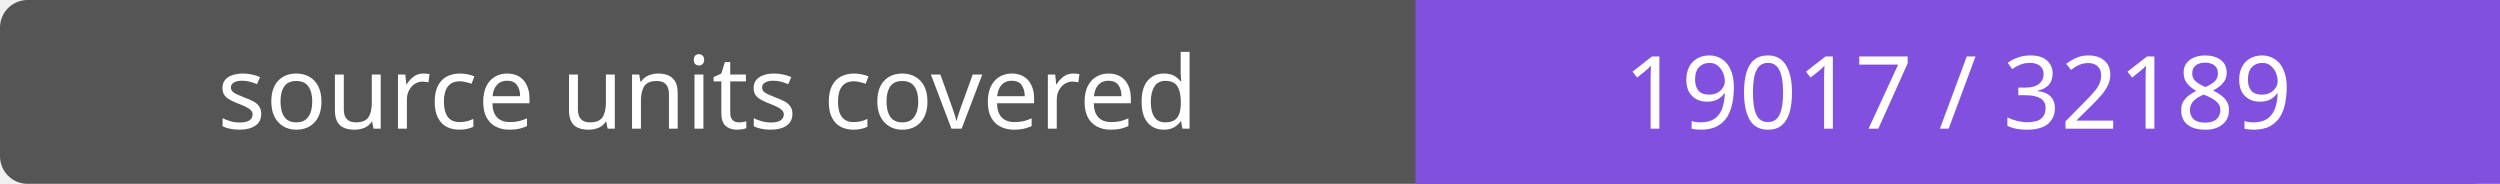
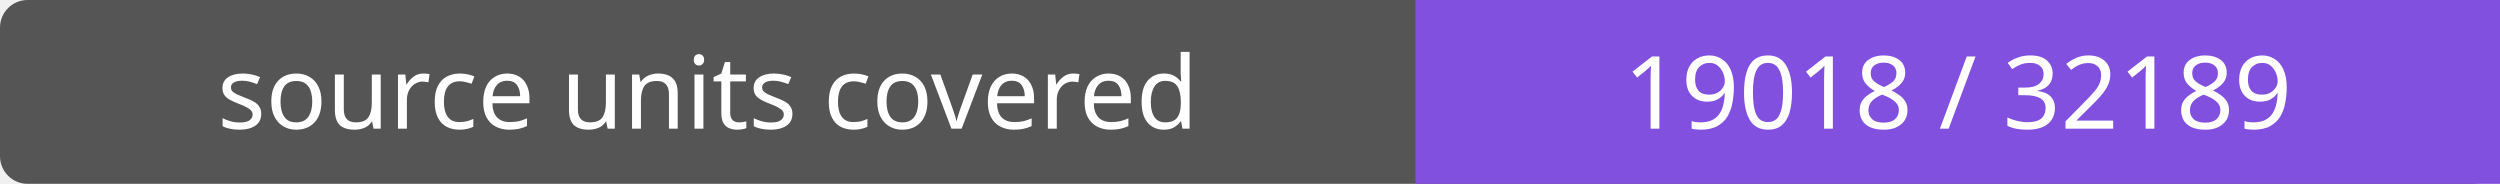
- <svg xmlns="http://www.w3.org/2000/svg" width="272" height="20" role="img" aria-label="source units covered: 19017 / 32189">
+ <svg xmlns="http://www.w3.org/2000/svg" width="272" height="20" role="img" aria-label="source units covered: 19018 / 32189">
  <rect width="272" height="20" rx="3" fill="#555" />
  <path fill="#8250df" d="M154 0h118v20H154z" />
  <g fill="#fff" text-anchor="middle" font-family="Verdana,sans-serif" font-size="11">
    <text x="77.0" y="14">source units covered</text>
-     <text x="213.0" y="14">19017 / 32189</text>
+     <text x="213.0" y="14">19018 / 32189</text>
  </g>
</svg>
